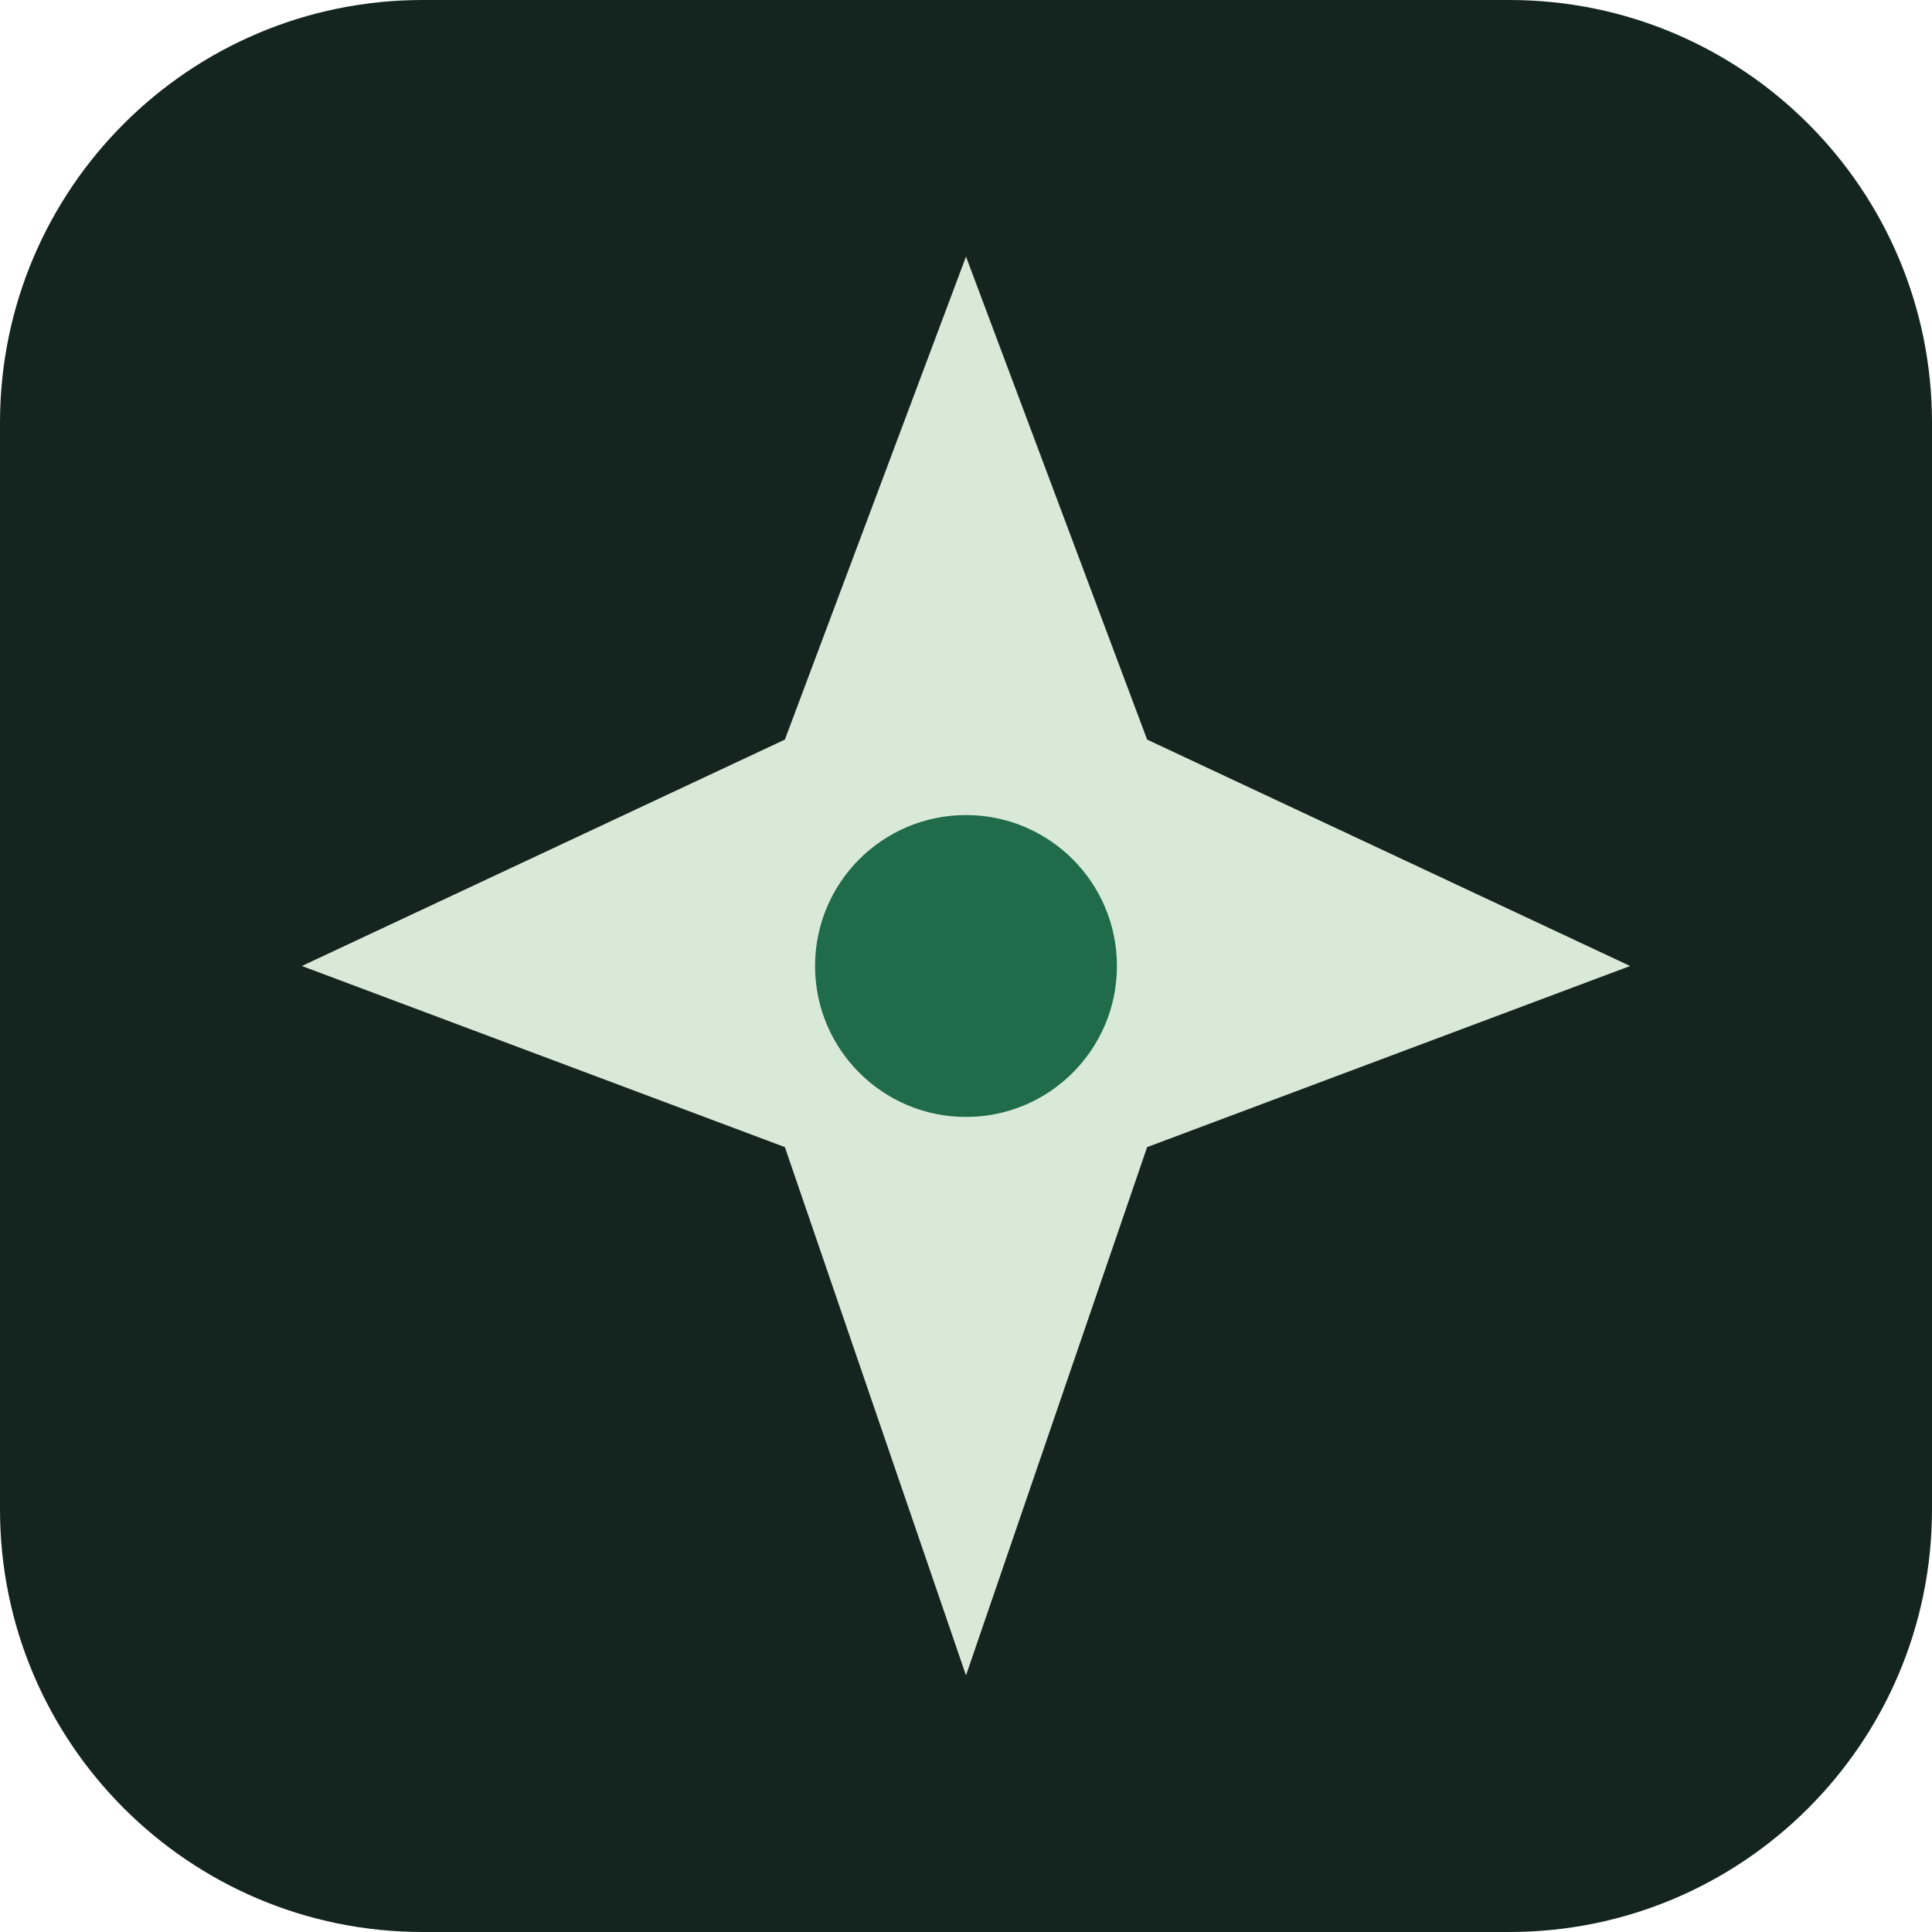
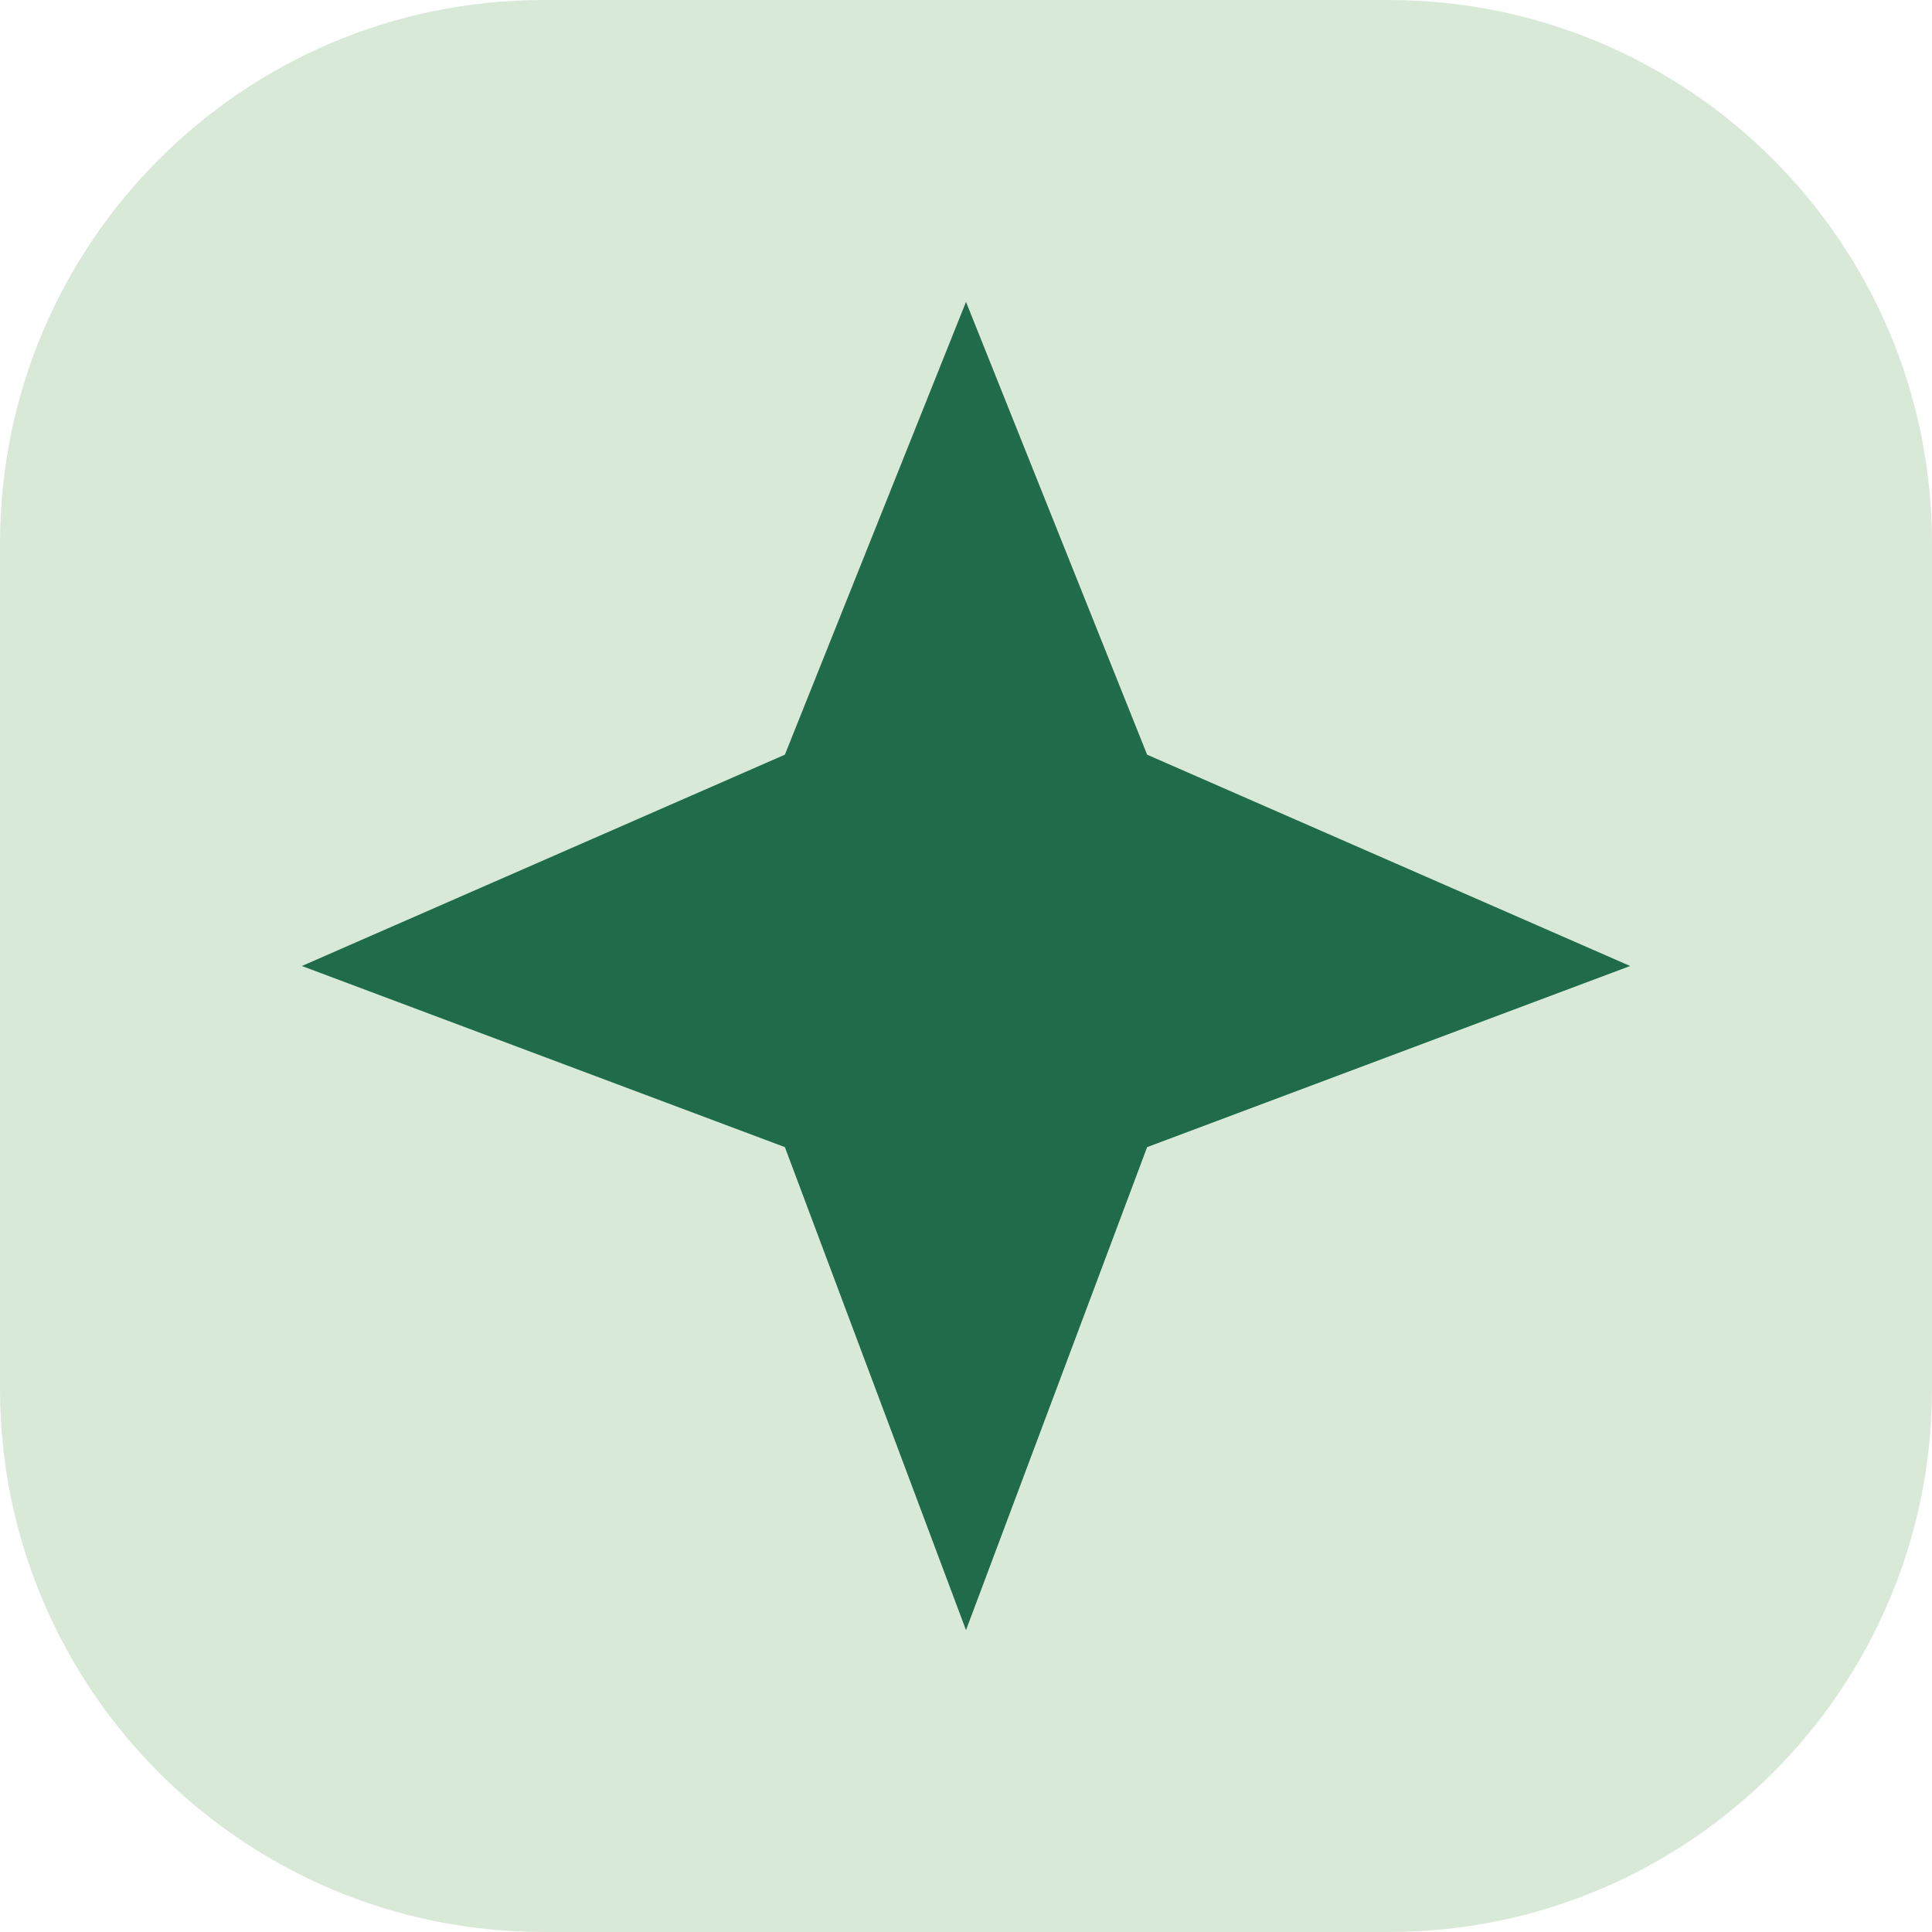
- <svg xmlns="http://www.w3.org/2000/svg" viewBox="0 0 128 128">
-   <rect width="128" height="128" rx="28" fill="#14251f" />
-   <path d="M64 17 76 49l32 15-32 12-12 35-12-35-32-12 32-15z" fill="#d9e9d8" />
-   <circle cx="64" cy="64" r="10" fill="#1f6b4a" />
+ <svg xmlns="http://www.w3.org/2000/svg" viewBox="0 0 64 64">
+   <rect width="64" height="64" rx="18" fill="#d9e9d8" />
+   <path d="M32 10 38 25 54 32 38 38 32 54 26 38 10 32 26 25Z" fill="#1f6b4a" />
</svg>
